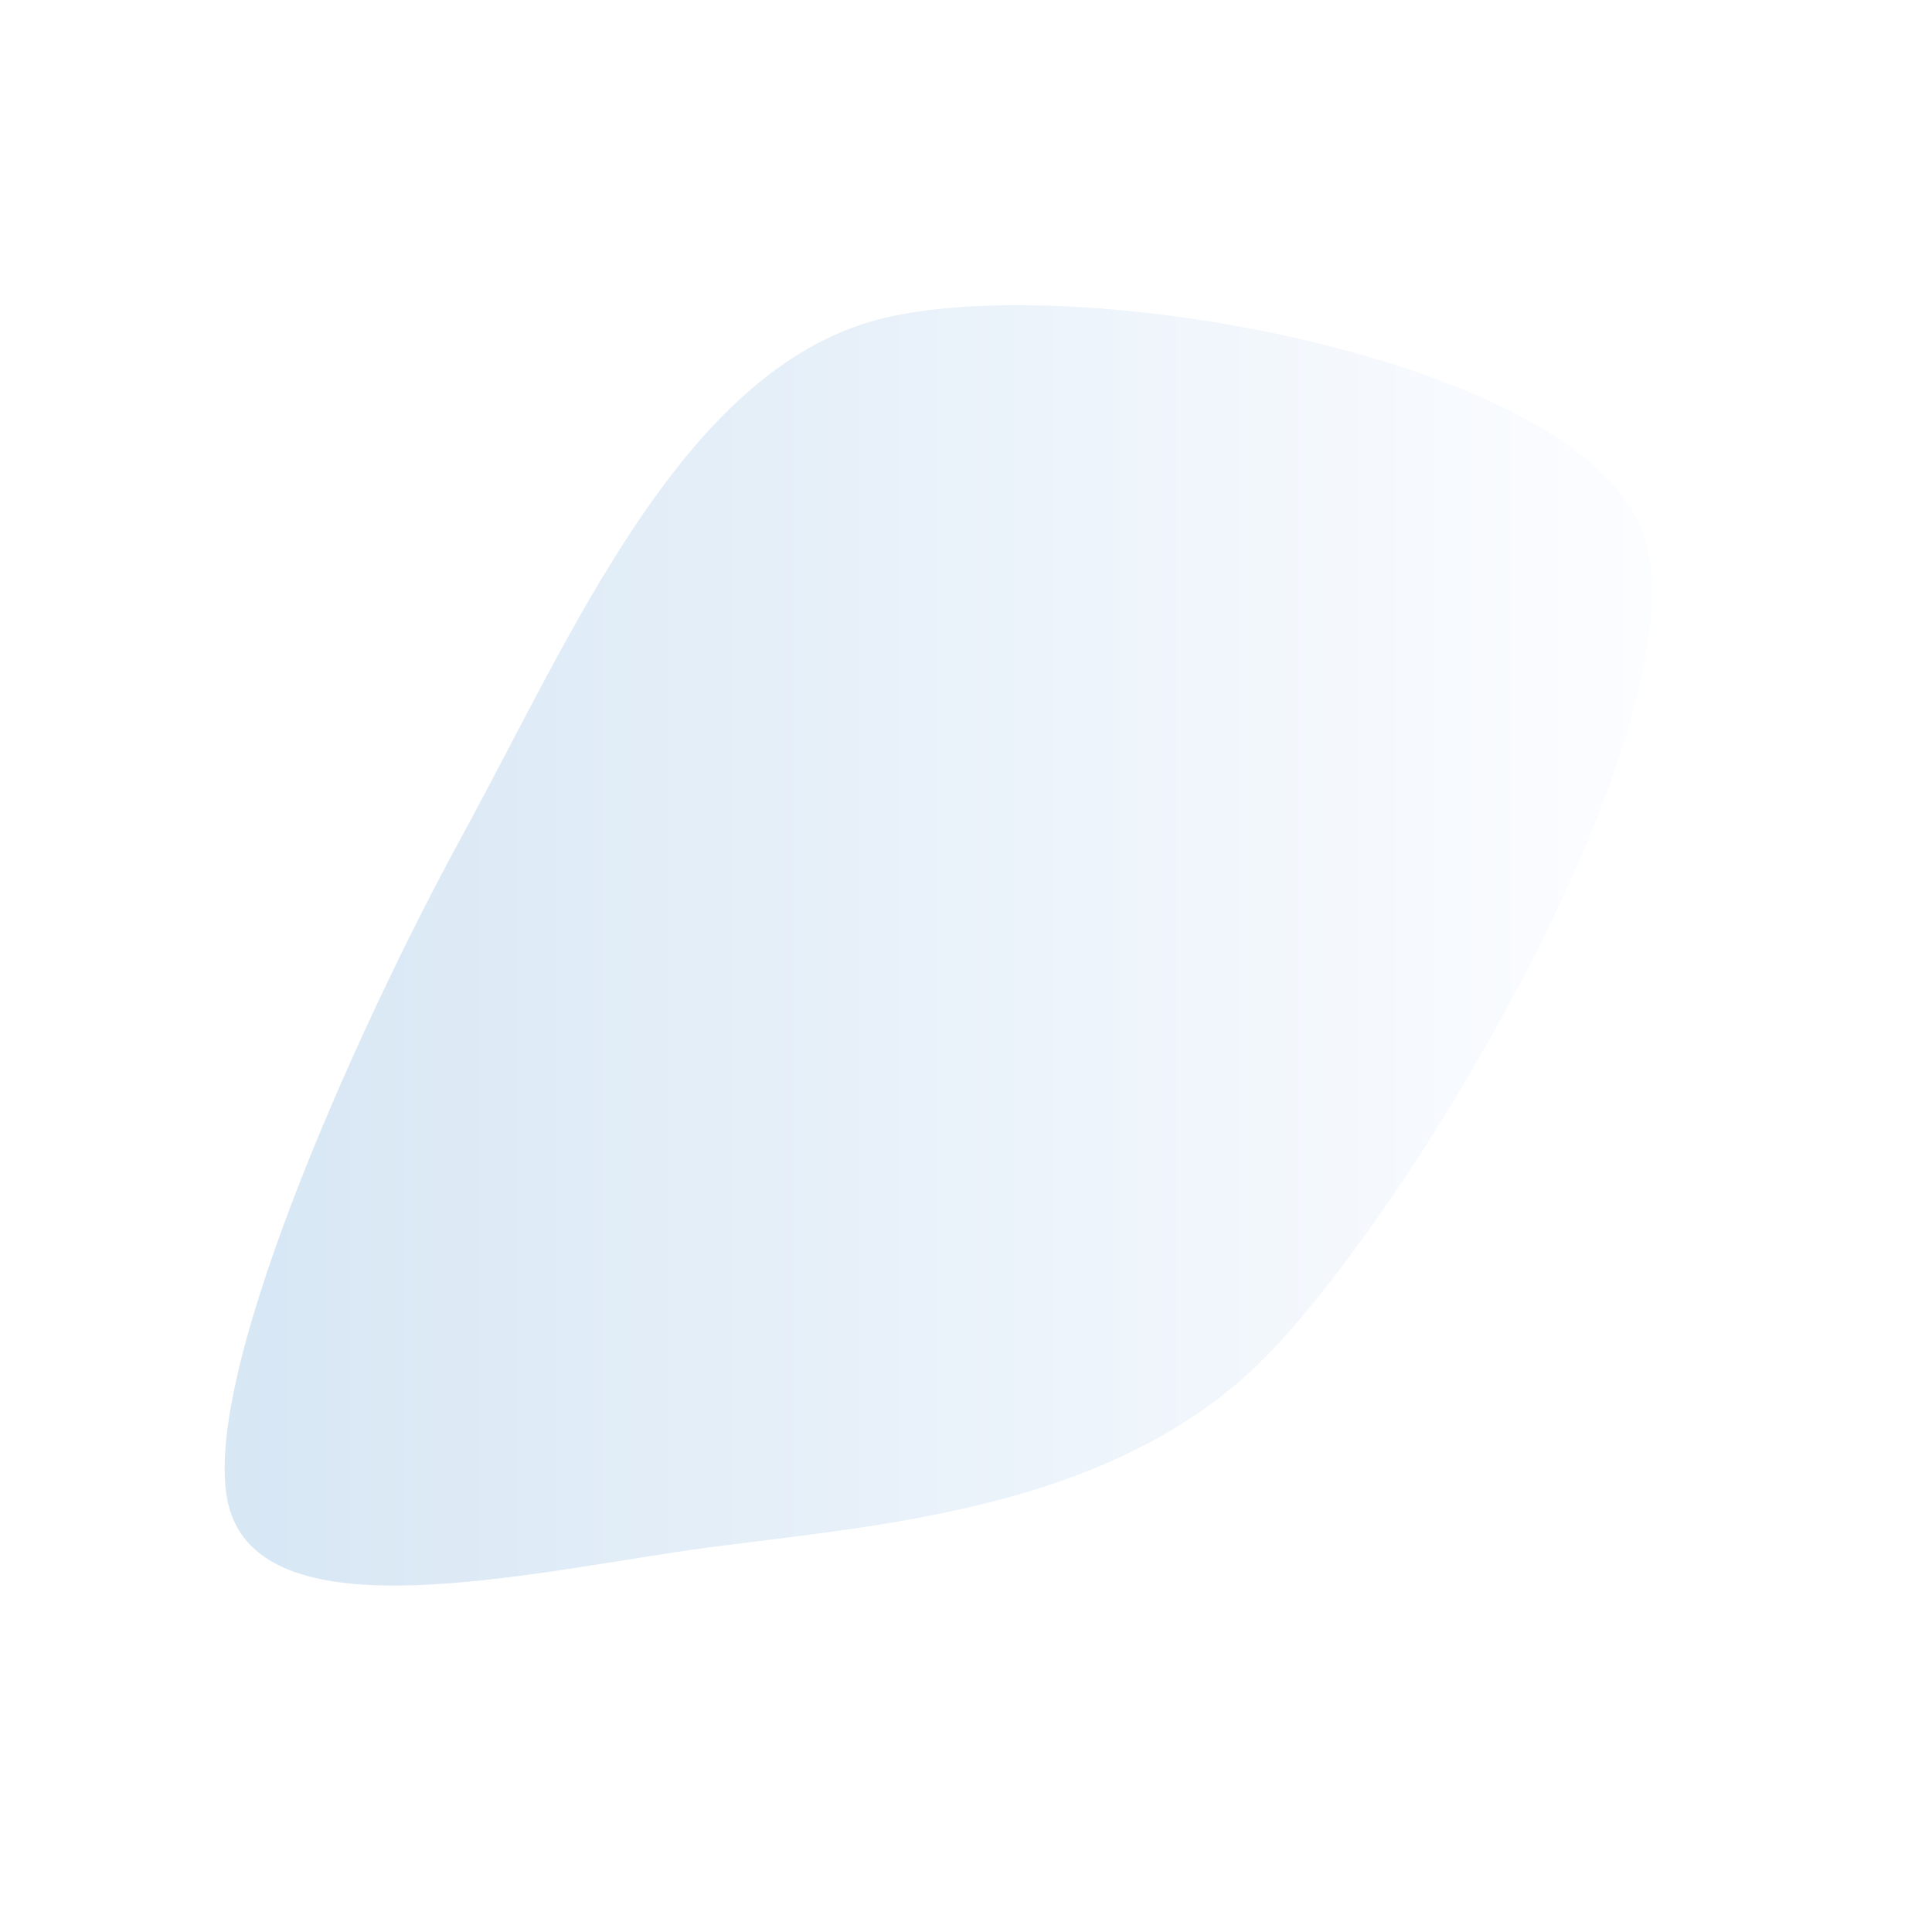
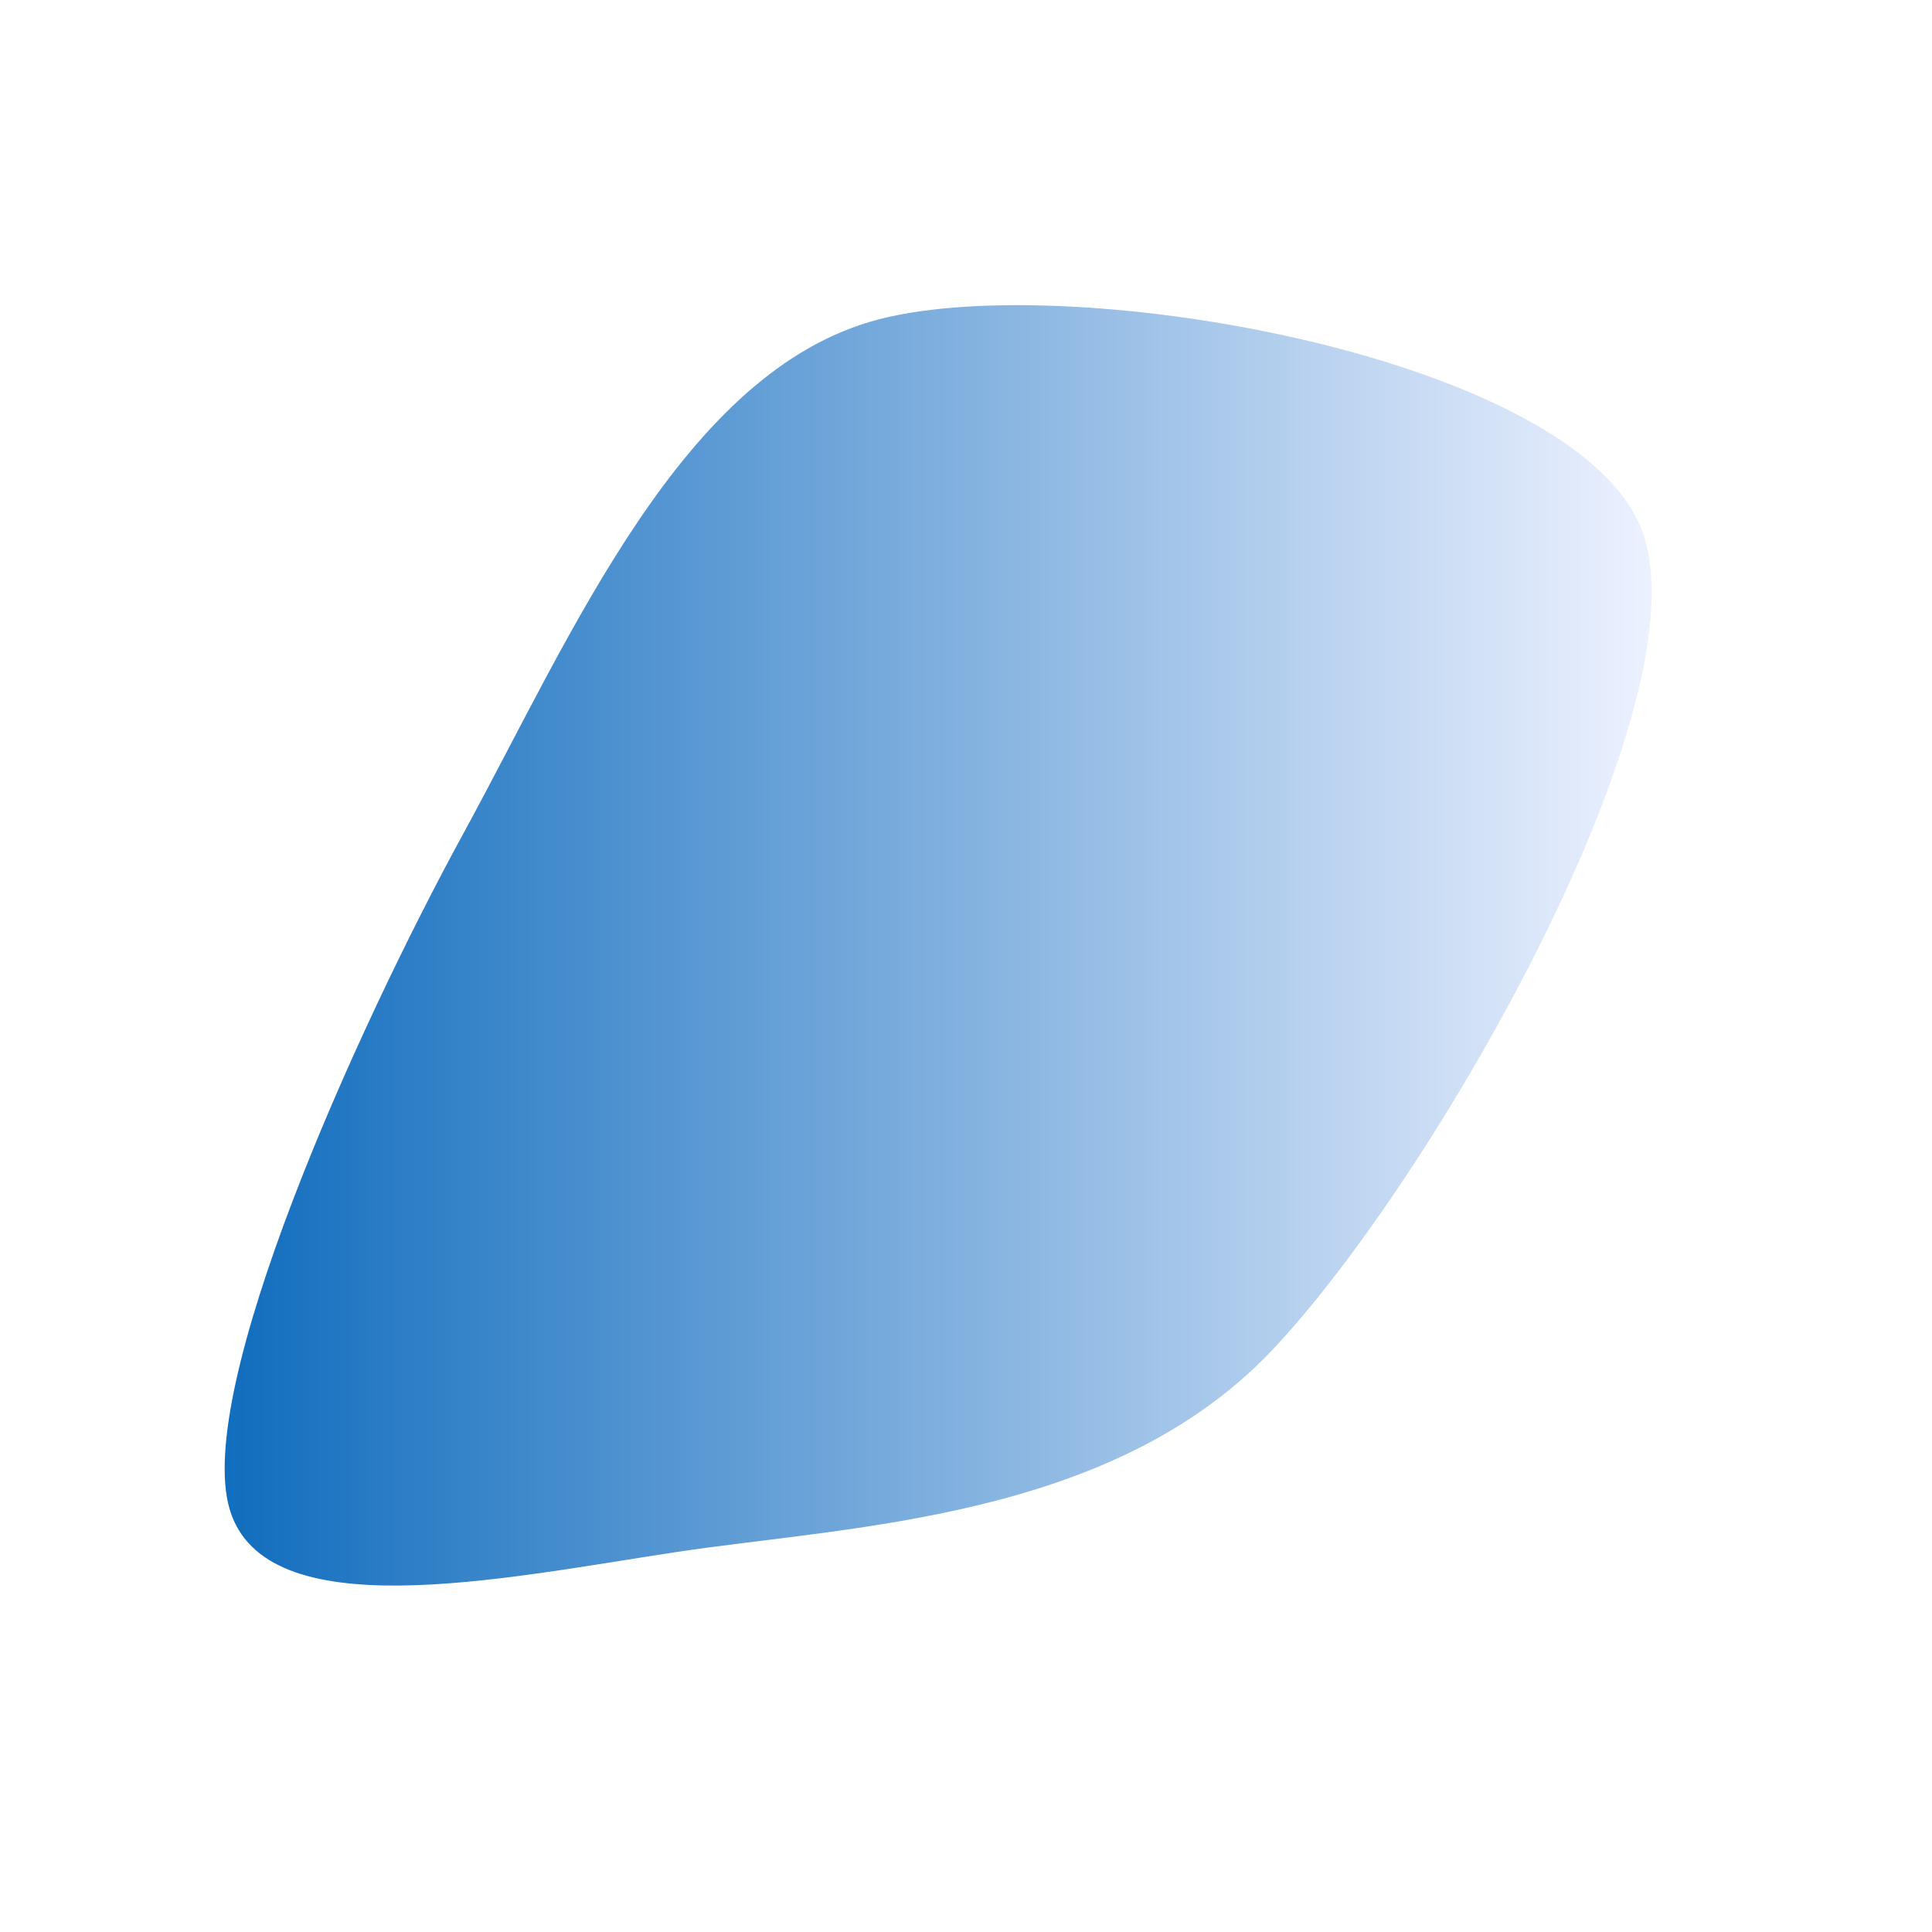
<svg xmlns="http://www.w3.org/2000/svg" version="1.1" viewBox="0 0 600 600">
-   <path d="M71.3,468.638C60.389,431.418,110.314,320.357,143.946,258.772C177.578,197.188,212.108,114.826,273.094,99.131C334.081,83.436,489.537,111.239,509.865,164.602C530.194,217.965,445.142,366.396,395.067,419.311C344.993,472.225,263.378,473.87,209.417,482.091C155.456,490.312,82.212,505.858,71.3,468.638C60.389,431.418,110.314,320.357,143.946,258.772" fill="url(&quot;#SvgjsLinearGradient1002&quot;)" fill-opacity="0.17" />
+   <path d="M71.3,468.638C60.389,431.418,110.314,320.357,143.946,258.772C177.578,197.188,212.108,114.826,273.094,99.131C334.081,83.436,489.537,111.239,509.865,164.602C530.194,217.965,445.142,366.396,395.067,419.311C344.993,472.225,263.378,473.87,209.417,482.091C155.456,490.312,82.212,505.858,71.3,468.638C60.389,431.418,110.314,320.357,143.946,258.772" fill="url(&quot;#SvgjsLinearGradient1002&quot;)" fill-opacity="1" />
  <defs>
    <linearGradient id="SvgjsLinearGradient1002">
      <stop stop-color="#0f6cbd" offset="0" />
      <stop stop-color="#eef2ff" offset="1" />
    </linearGradient>
  </defs>
</svg>
